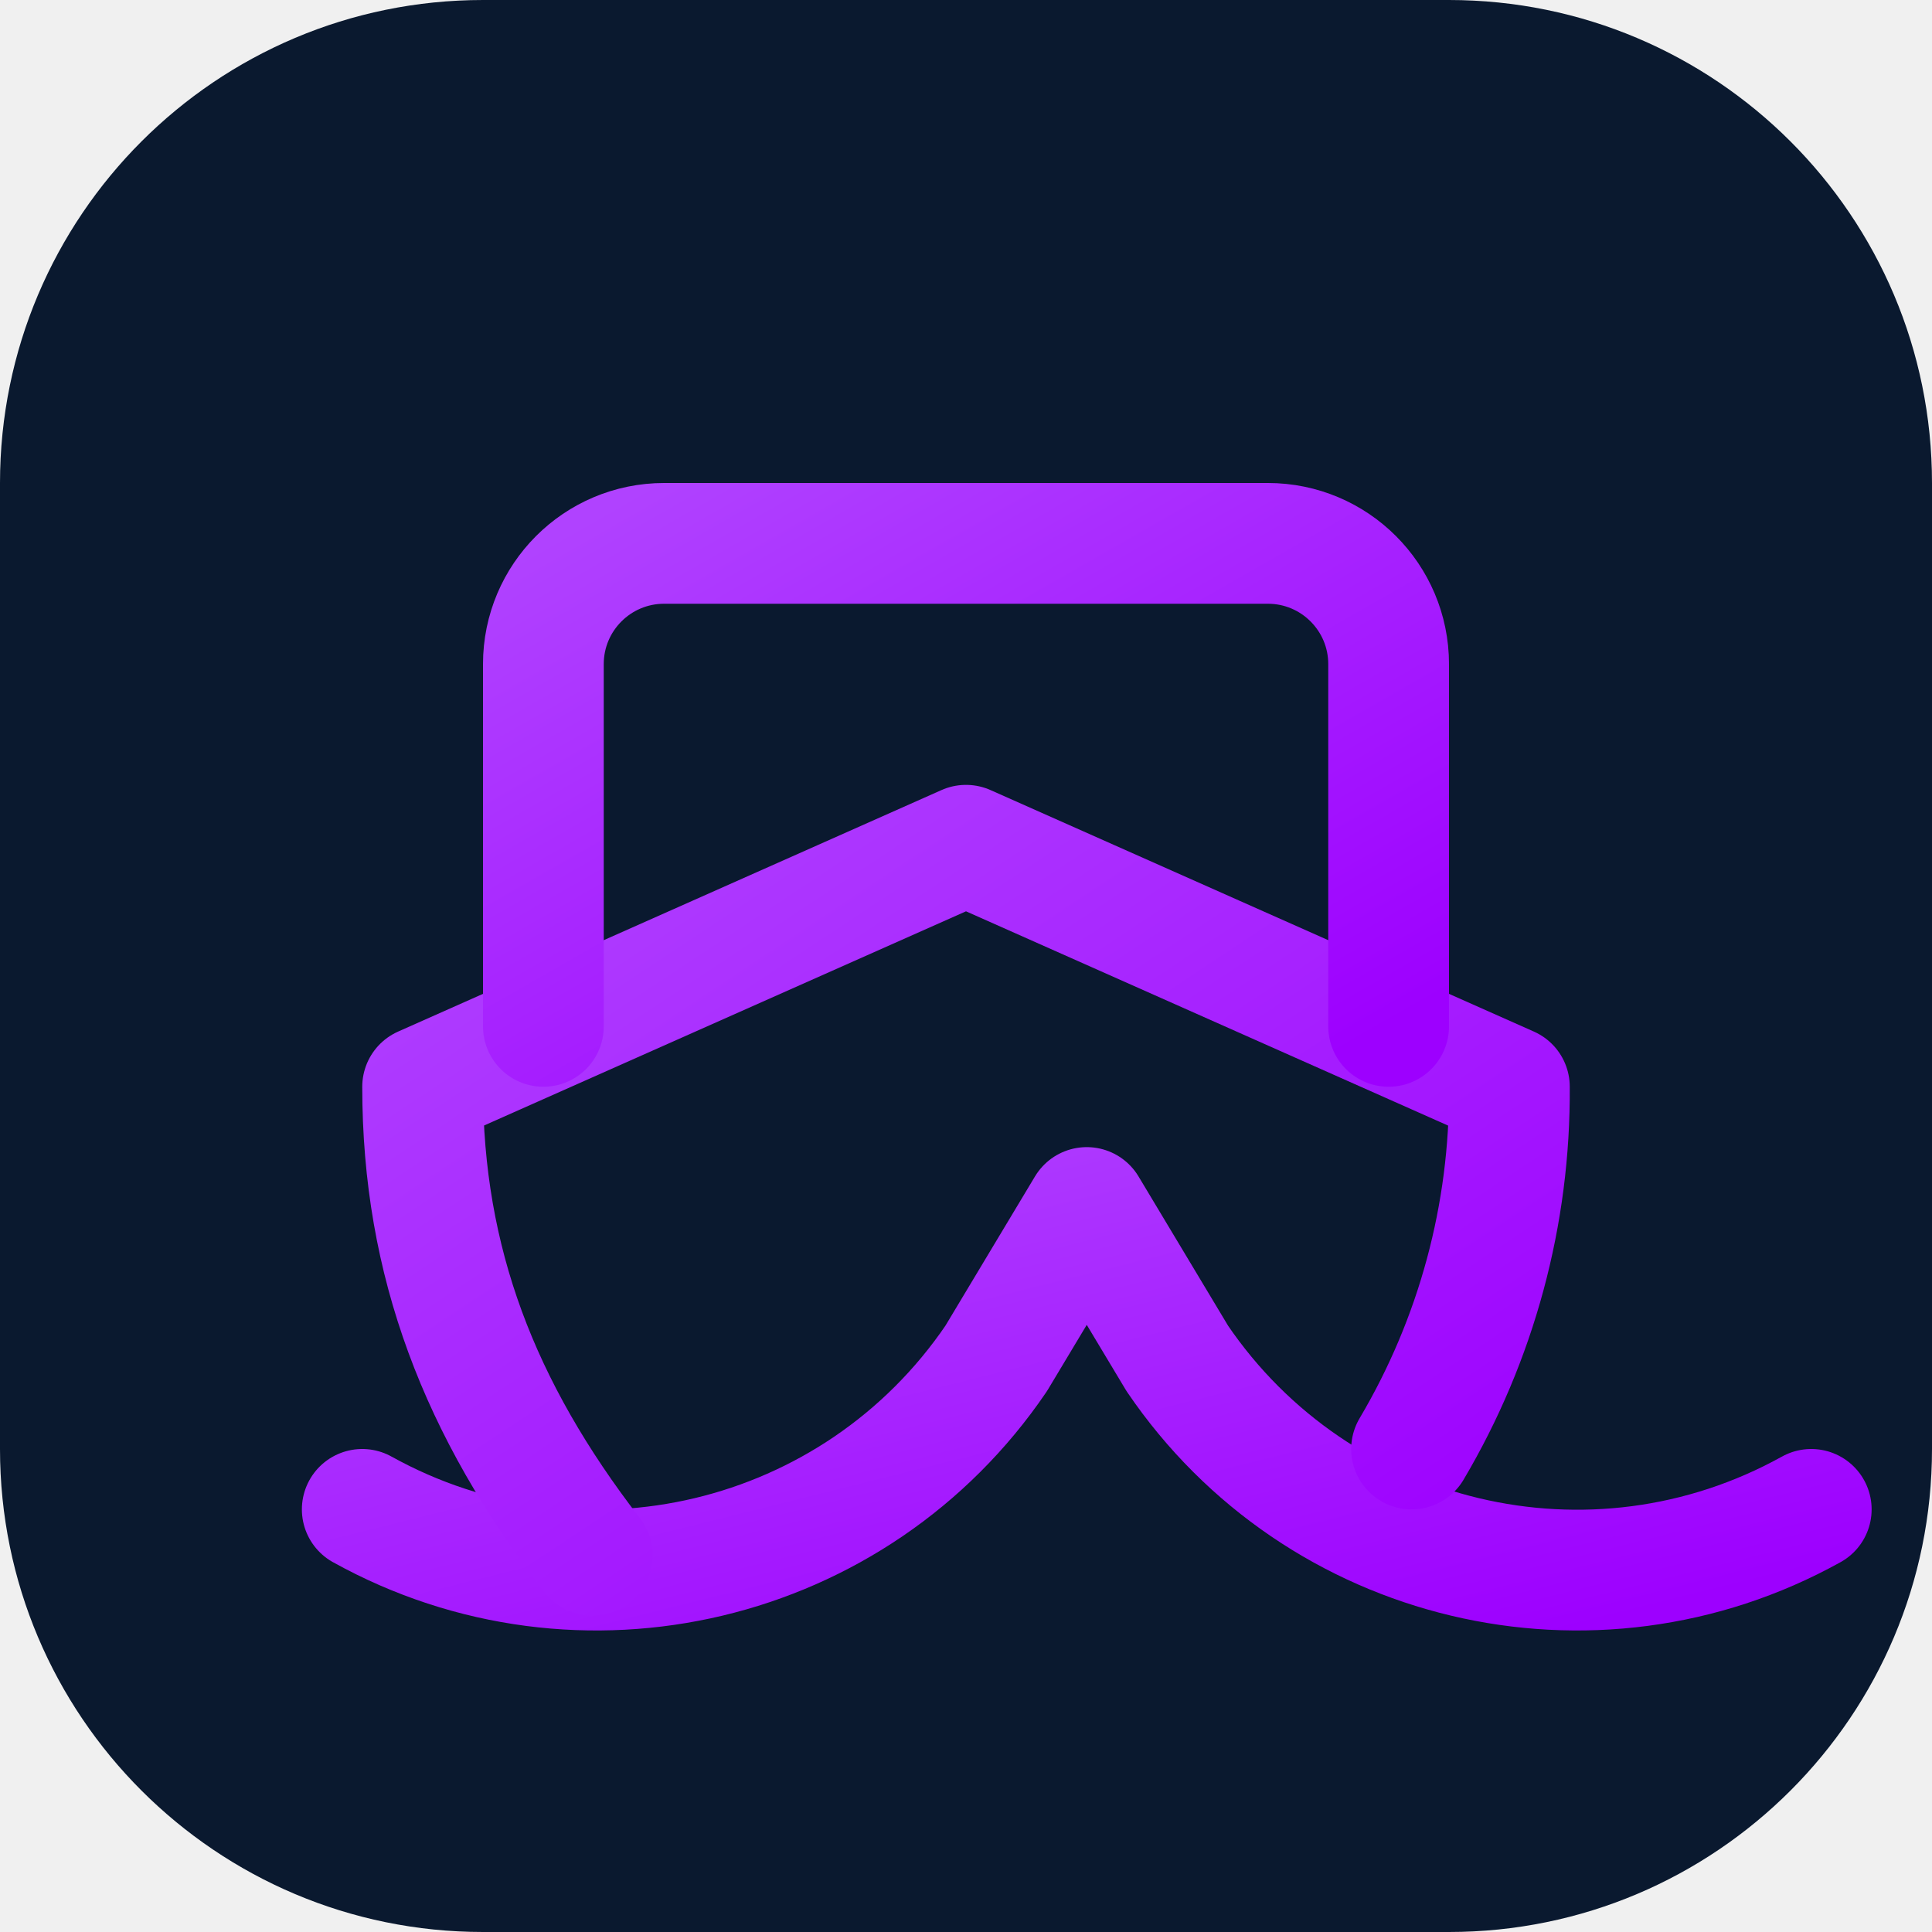
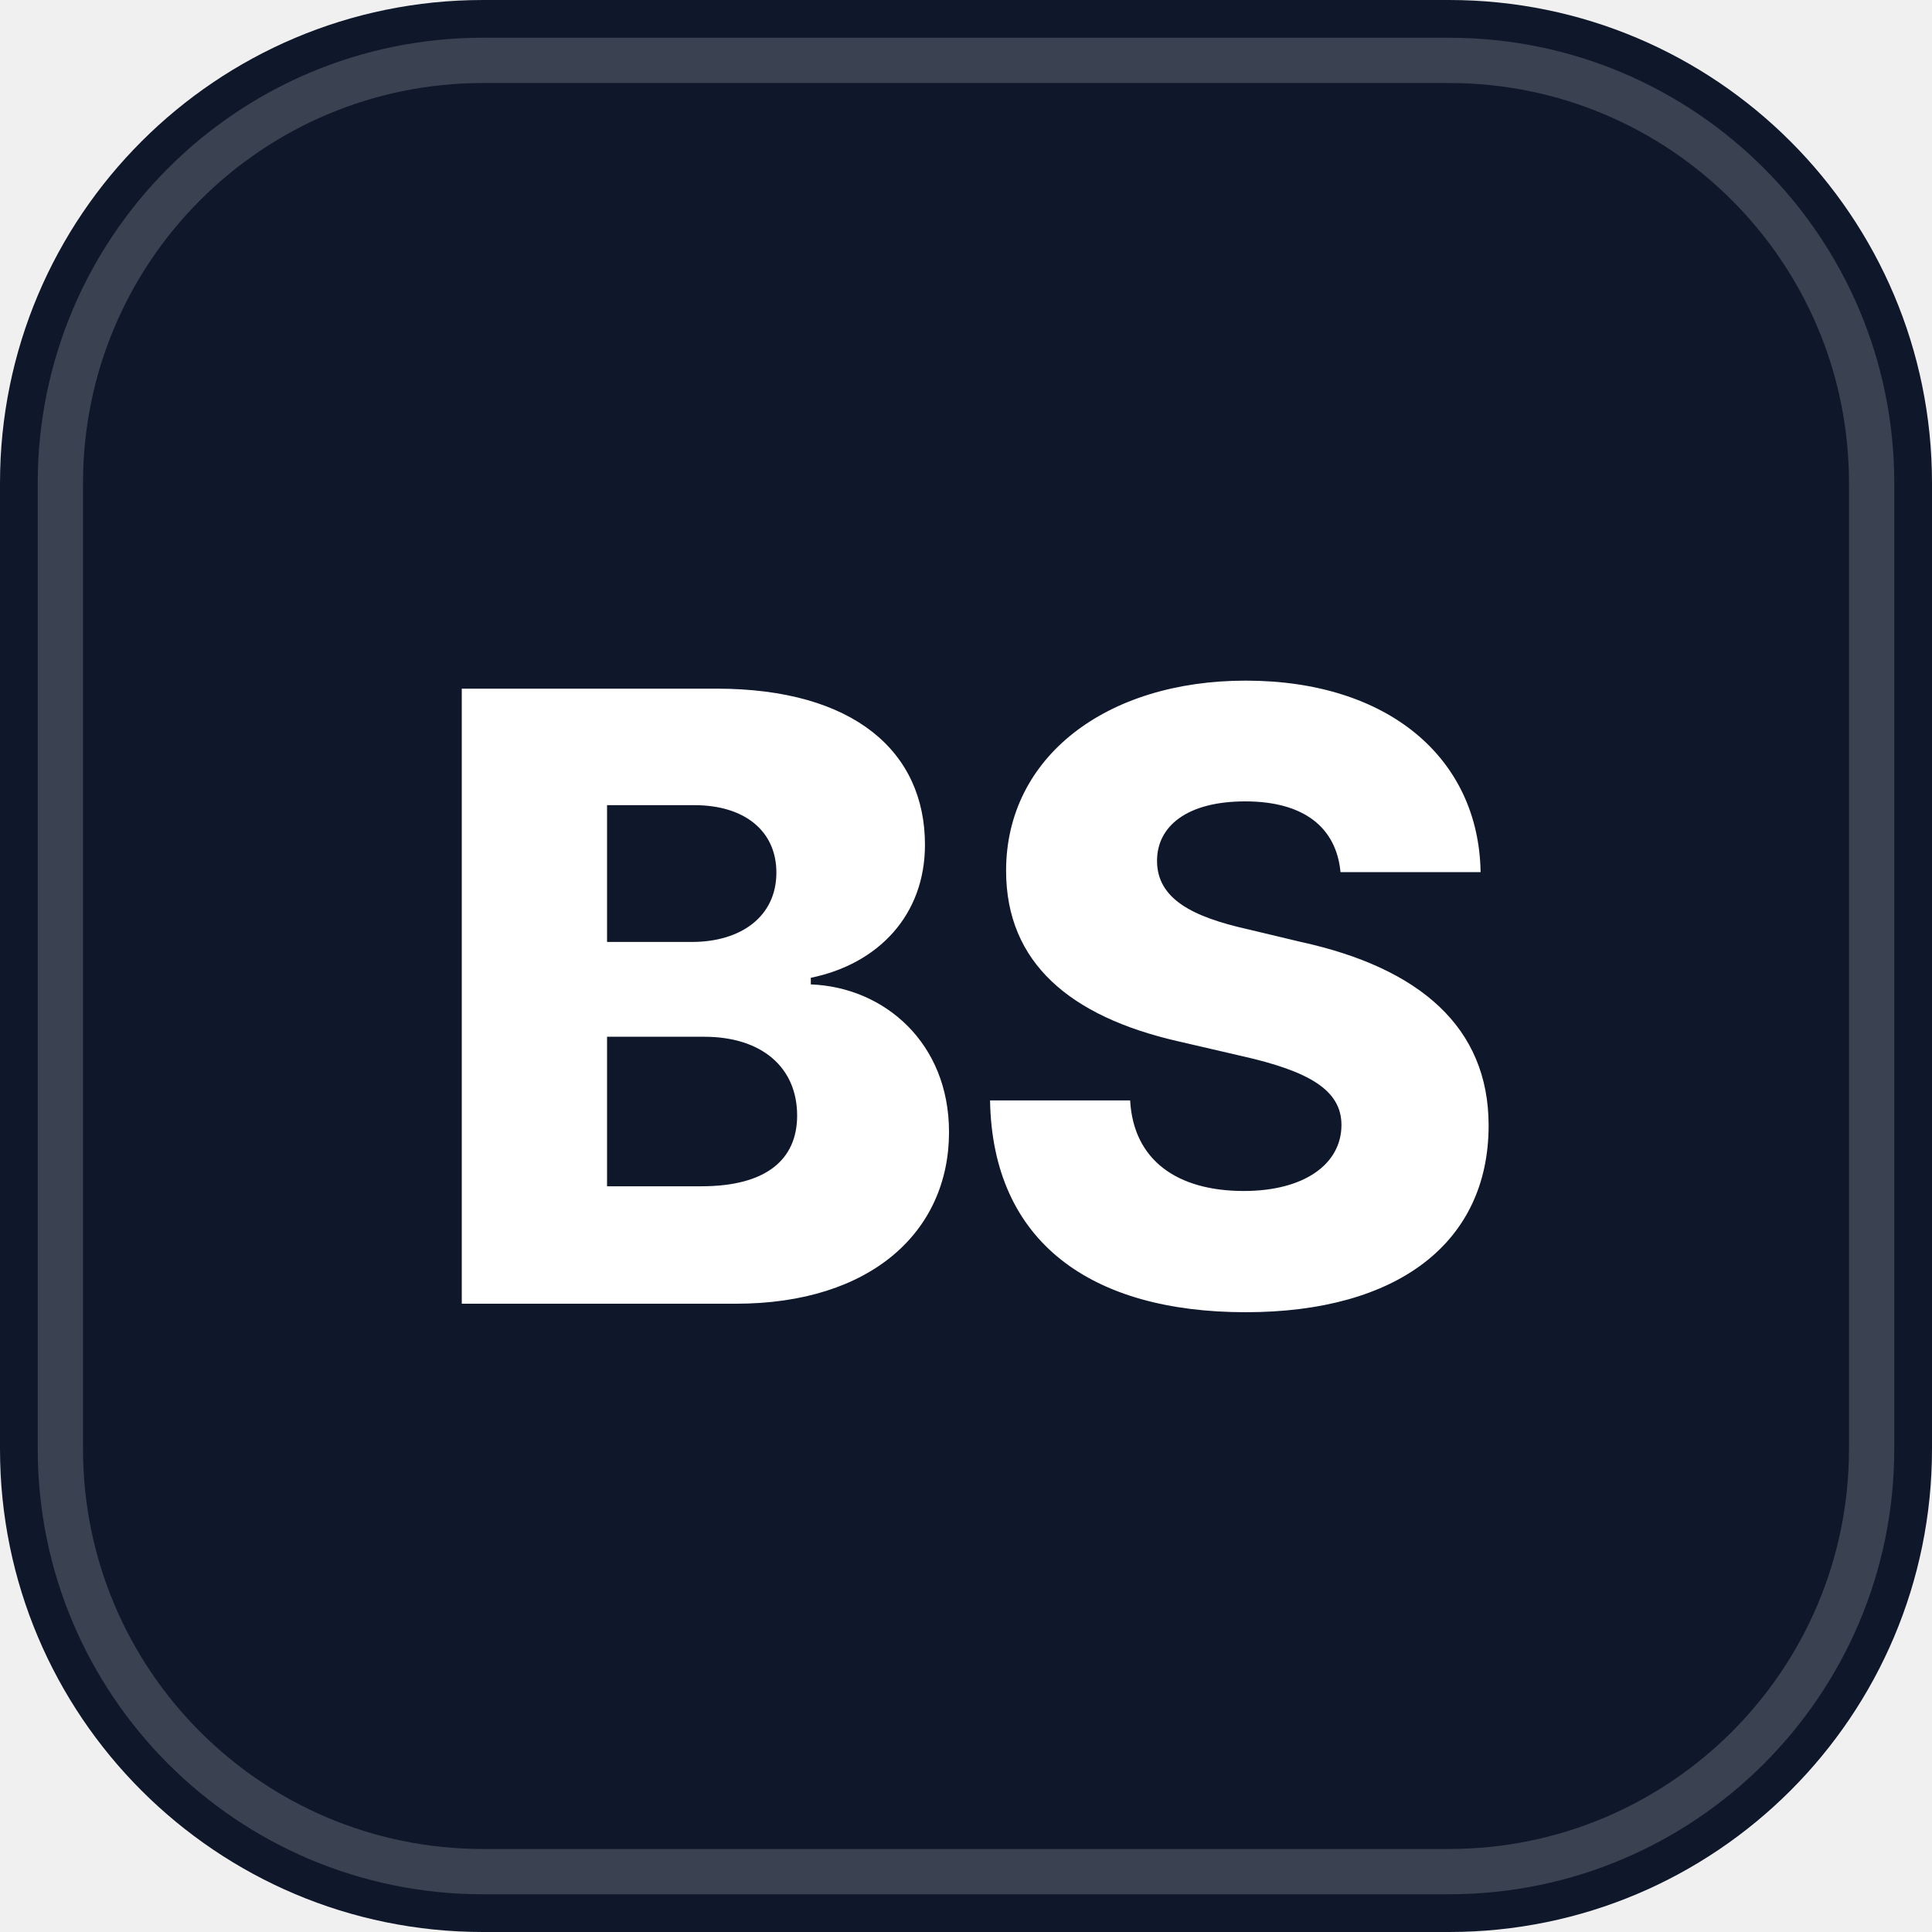
- <svg xmlns="http://www.w3.org/2000/svg" viewBox="0 0 32 32" fill="none">
+ <svg xmlns="http://www.w3.org/2000/svg" viewBox="0 0 64 64">
  <defs>
-     <linearGradient id="vikingPurple" x1="0%" y1="0%" x2="100%" y2="100%">
-       <stop offset="0%" stop-color="#B042FF" />
-       <stop offset="100%" stop-color="#9D00FF" />
+     <linearGradient id="g" x1="0" y1="0" x2="1" y2="1">
+       <stop offset="0%" stop-color="#0F172A" />
+       <stop offset="100%" stop-color="#0F172A" />
    </linearGradient>
  </defs>
-   <rect width="32" height="32" rx="8" fill="#0A192F" />
-   <g transform="translate(4, 4)" stroke="url(#vikingPurple)" stroke-width="2" stroke-linecap="round" stroke-linejoin="round">
-     <path d="M2 21a8 8 0 0 0 10.5-2.5L14 16l1.5 2.5A8 8 0 0 0 26 21" fill="none" />
-     <path d="M19.38 20A11.6 11.6 0 0 0 21 14l-9-4-9 4c0 2.9.94 5.34 2.81 7.76" />
-     <path d="M19 13V7a2 2 0 0 0-2-2H7a2 2 0 0 0-2 2v6" />
-     <path d="M12 10v4" />
-     <path d="M12 2v3" />
-   </g>
+   <rect width="64" height="64" rx="16" fill="url(#g)" />
+   <rect x="2" y="2" width="60" height="60" rx="14" fill="none" stroke="rgba(255,255,255,0.18)" stroke-width="1.5" />
+   <text x="32" y="33" text-anchor="middle" dominant-baseline="central" font-family="Inter,system-ui,-apple-system,sans-serif" font-weight="800" font-size="28" letter-spacing="-0.5" fill="#FFFFFF">BS</text>
</svg>
